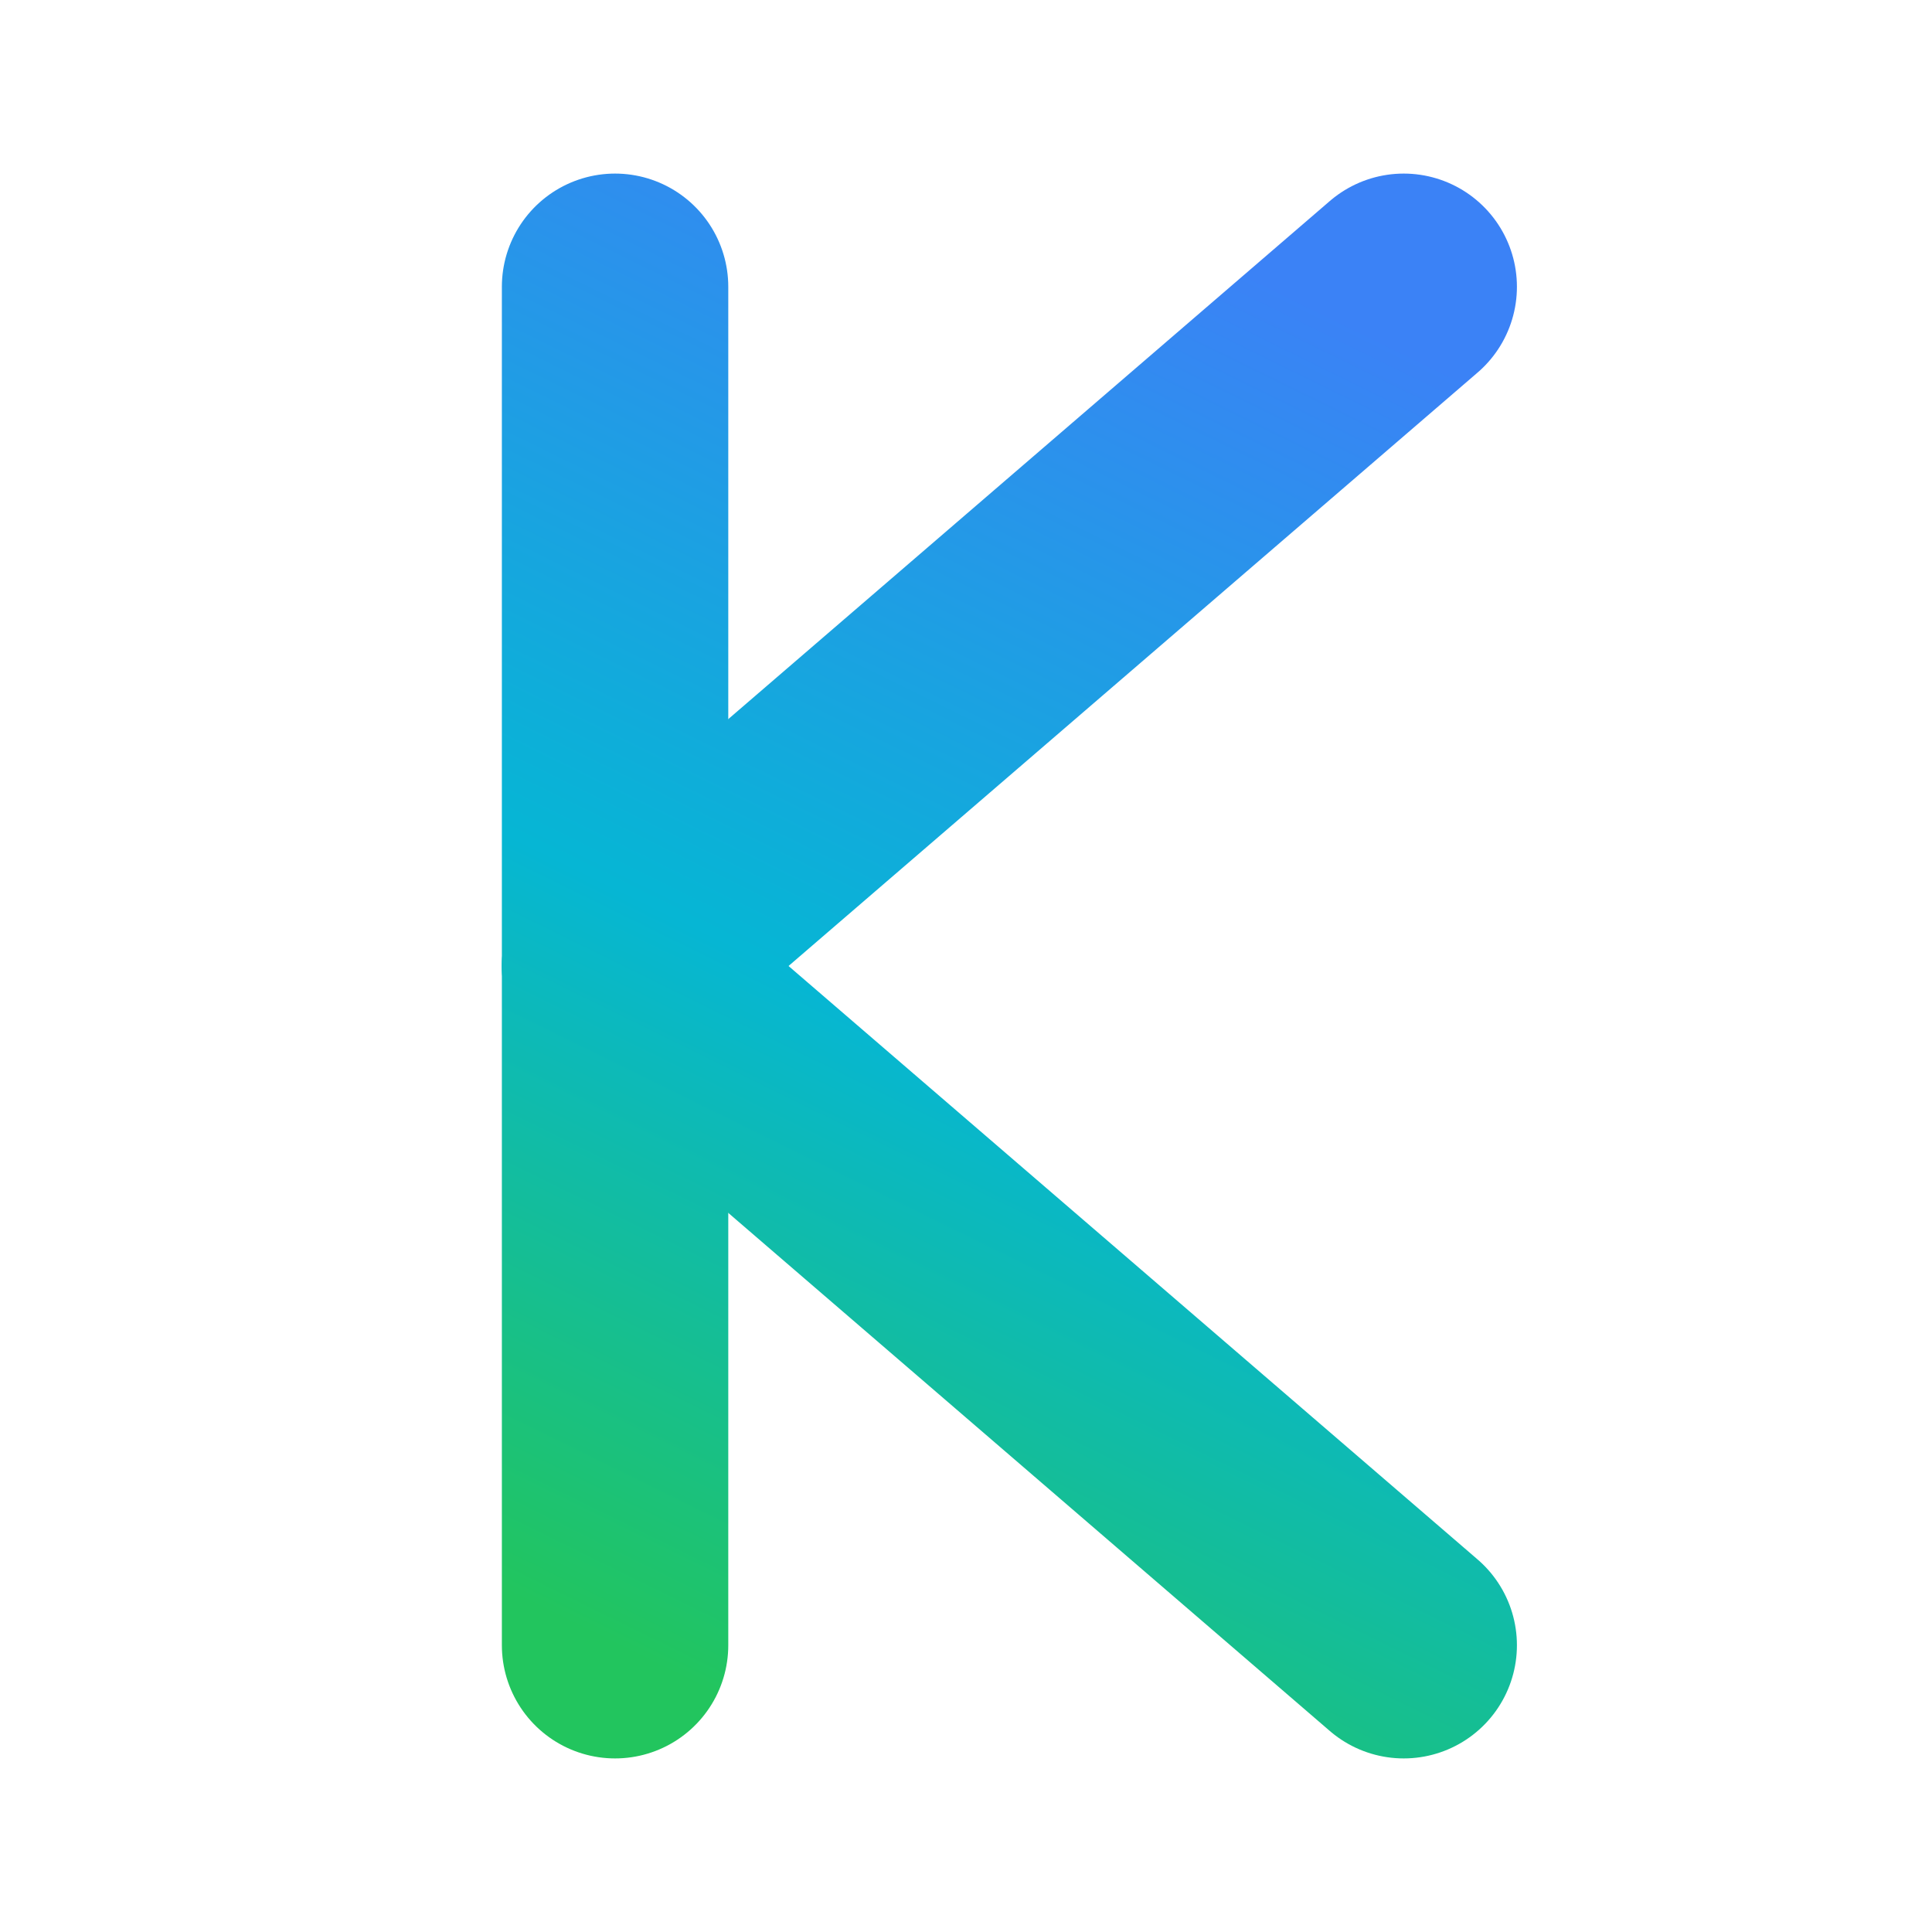
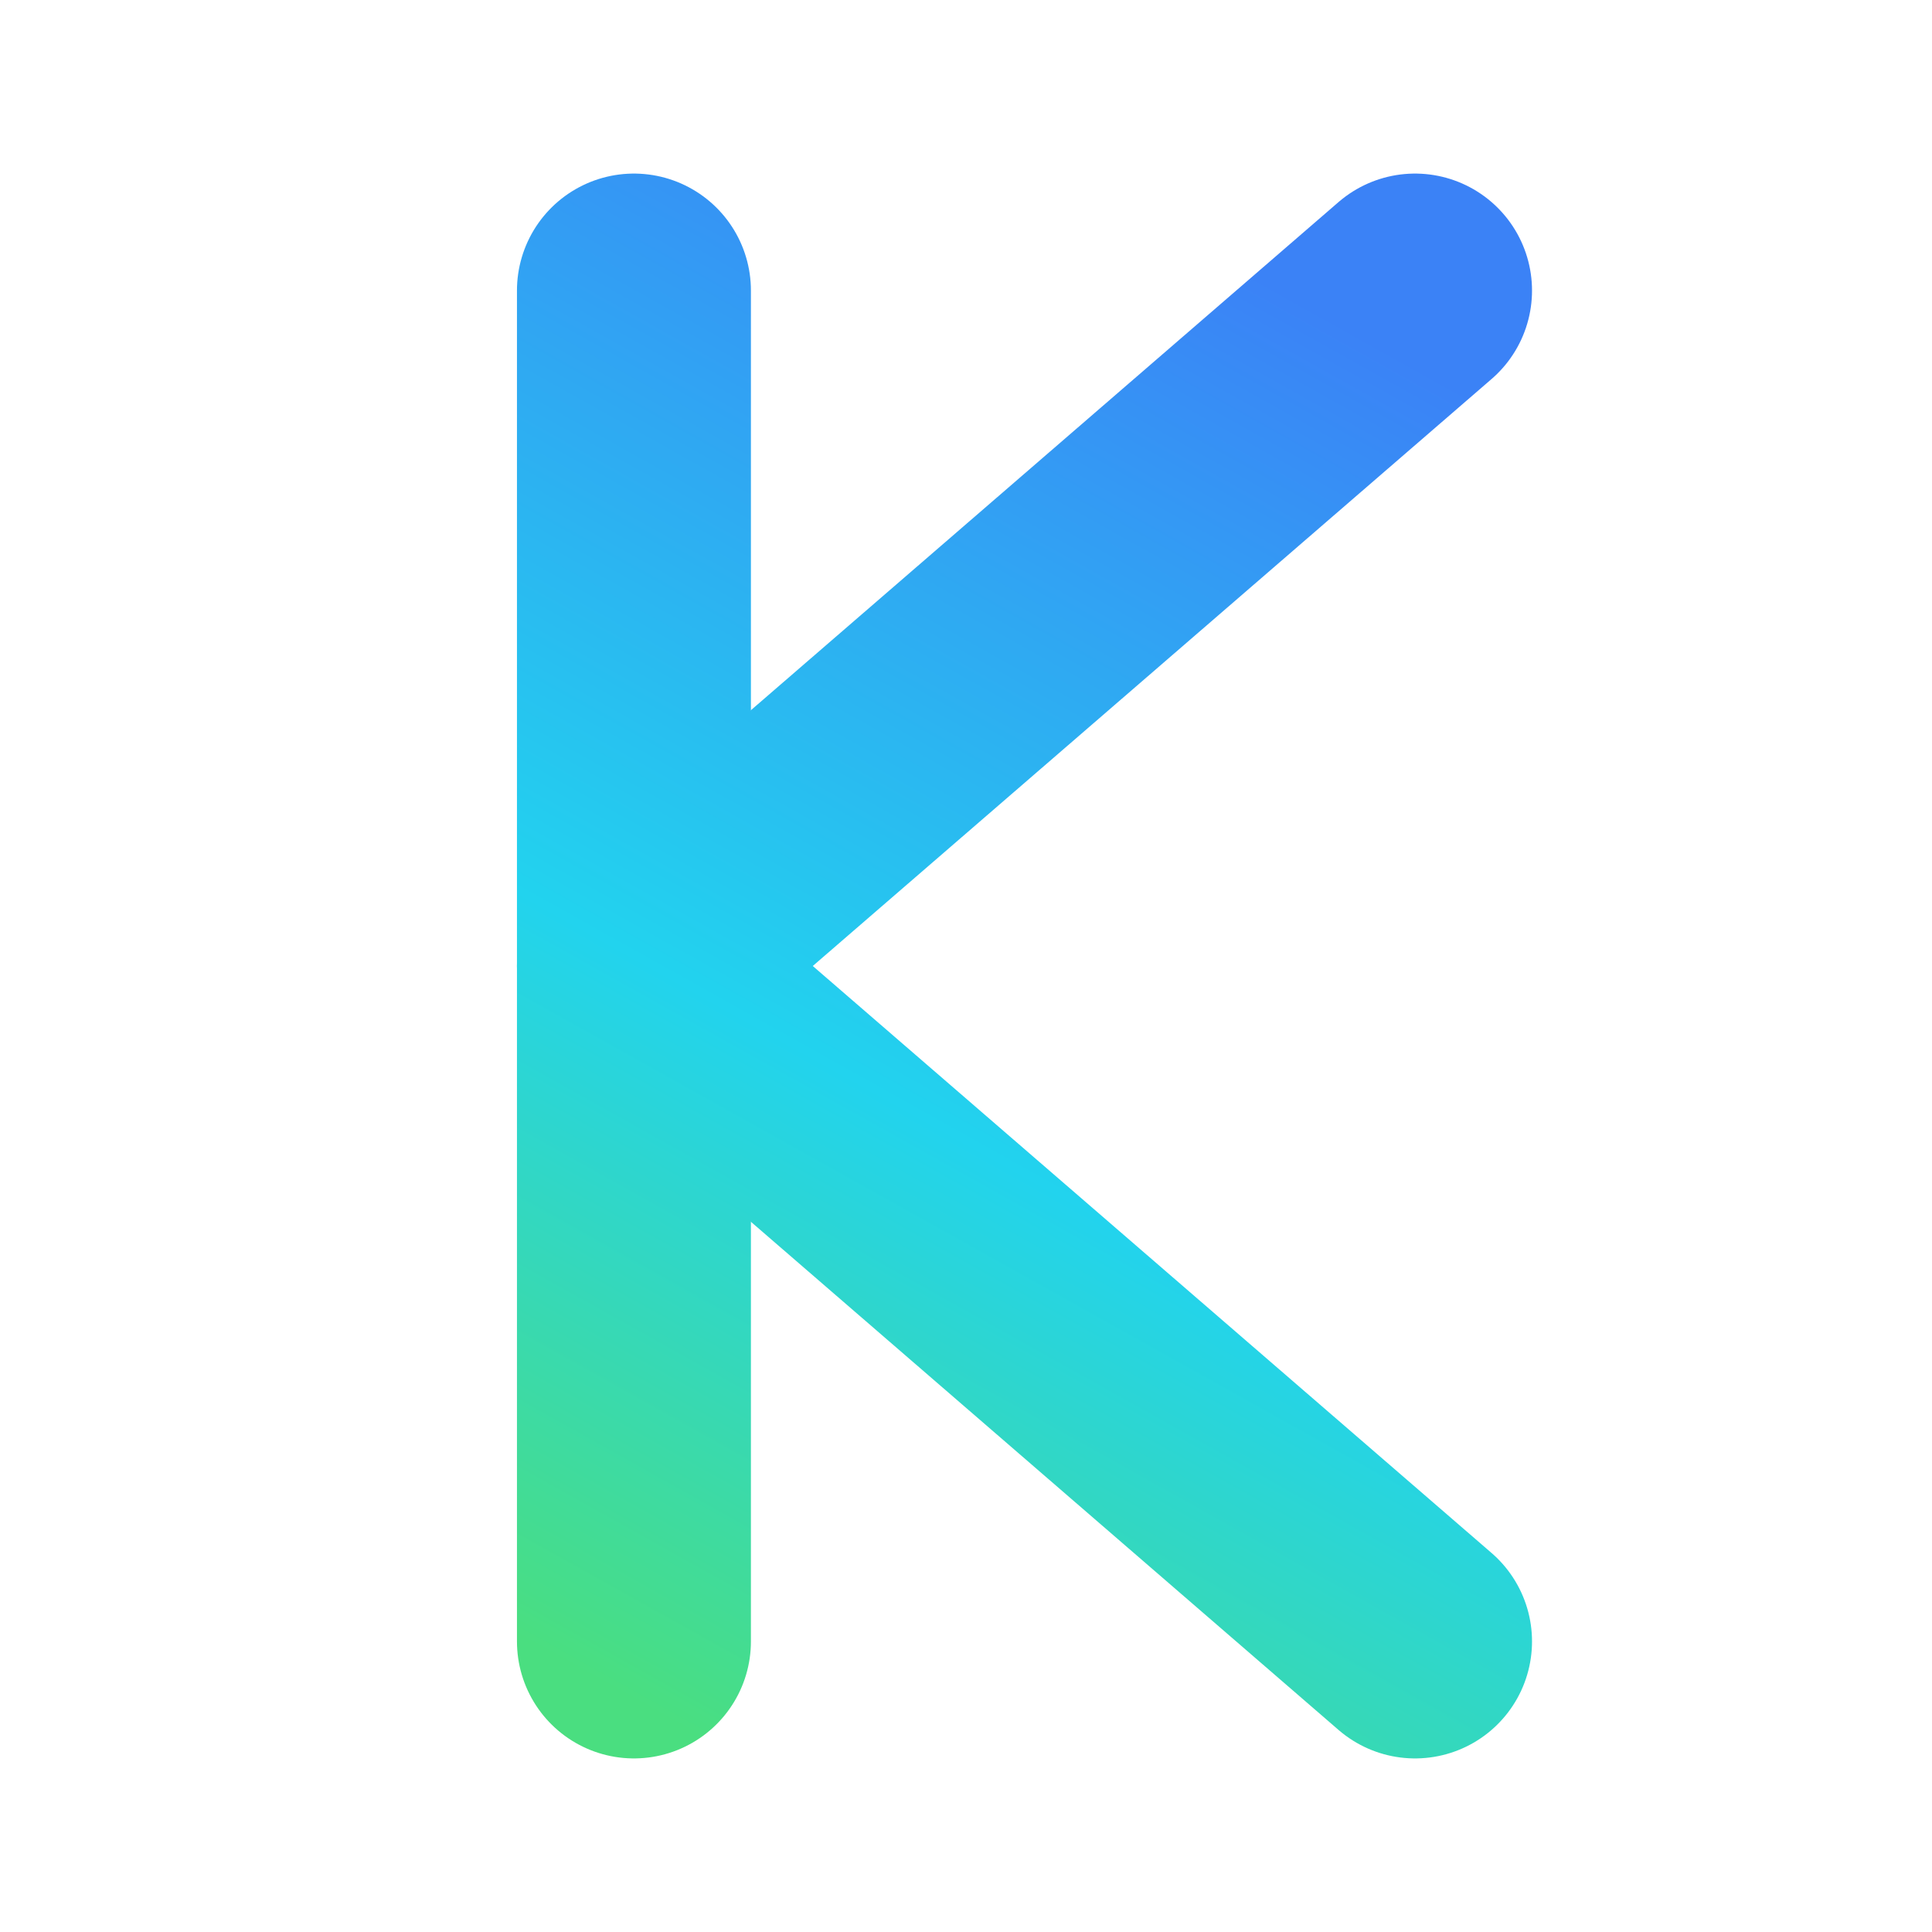
<svg xmlns="http://www.w3.org/2000/svg" viewBox="0 0 512 512">
-   <rect width="512" height="512" rx="0" fill="white" />
+   <rect width="512" height="512" fill="white" />
  <defs>
-     <linearGradient id="kg" x1="163" y1="436" x2="340" y2="76" gradientUnits="userSpaceOnUse">
-       <stop offset="0%" stop-color="#22c55e" />
-       <stop offset="45%" stop-color="#06b6d4" />
+     <linearGradient id="kg" gradientUnits="userSpaceOnUse" x1="140" y1="435" x2="340" y2="77">
+       <stop offset="0%" stop-color="#4ade80" />
+       <stop offset="42%" stop-color="#22d3ee" />
      <stop offset="100%" stop-color="#3b82f6" />
    </linearGradient>
  </defs>
-   <line x1="163" y1="76" x2="163" y2="436" stroke="url(#kg)" stroke-width="60" stroke-linecap="round" />
-   <line x1="163" y1="256" x2="372" y2="76" stroke="url(#kg)" stroke-width="60" stroke-linecap="round" />
-   <line x1="163" y1="256" x2="372" y2="436" stroke="url(#kg)" stroke-width="60" stroke-linecap="round" />
+   <line x1="168" y1="77" x2="168" y2="435" stroke="url(#kg)" stroke-width="62" stroke-linecap="round" />
+   <line x1="168" y1="256" x2="375" y2="77" stroke="url(#kg)" stroke-width="62" stroke-linecap="round" />
+   <line x1="168" y1="256" x2="375" y2="435" stroke="url(#kg)" stroke-width="62" stroke-linecap="round" />
</svg>
